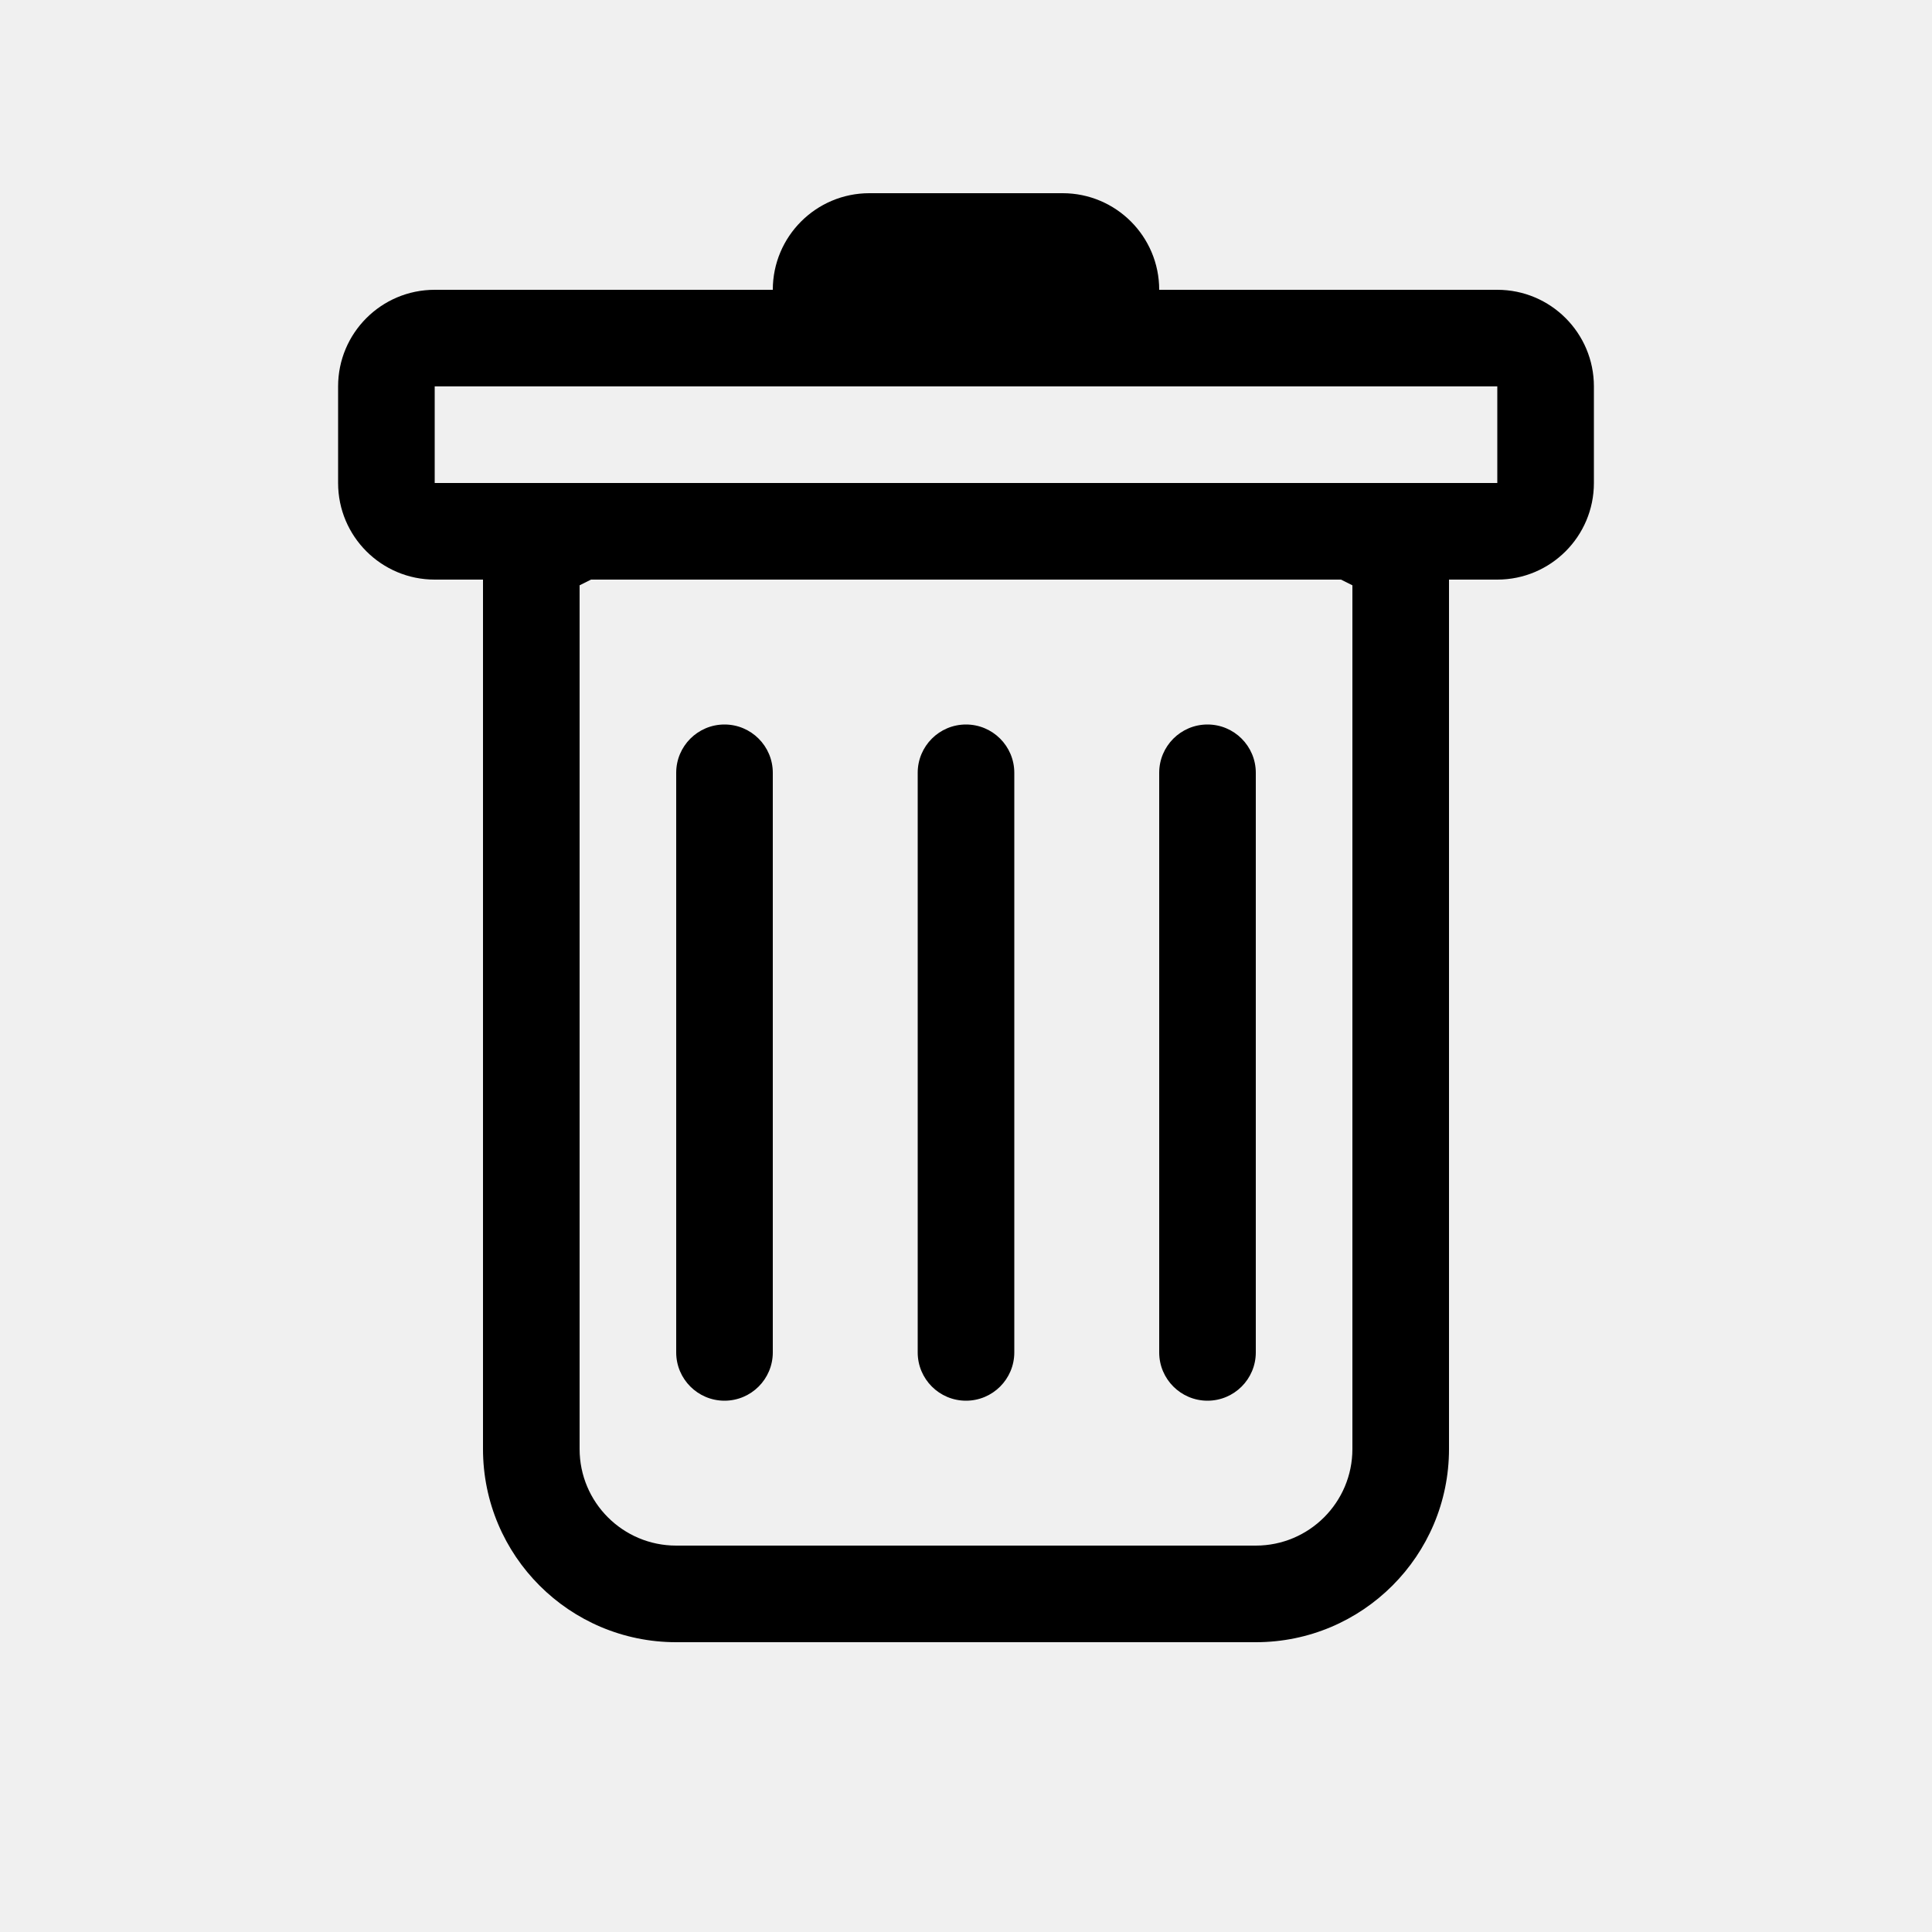
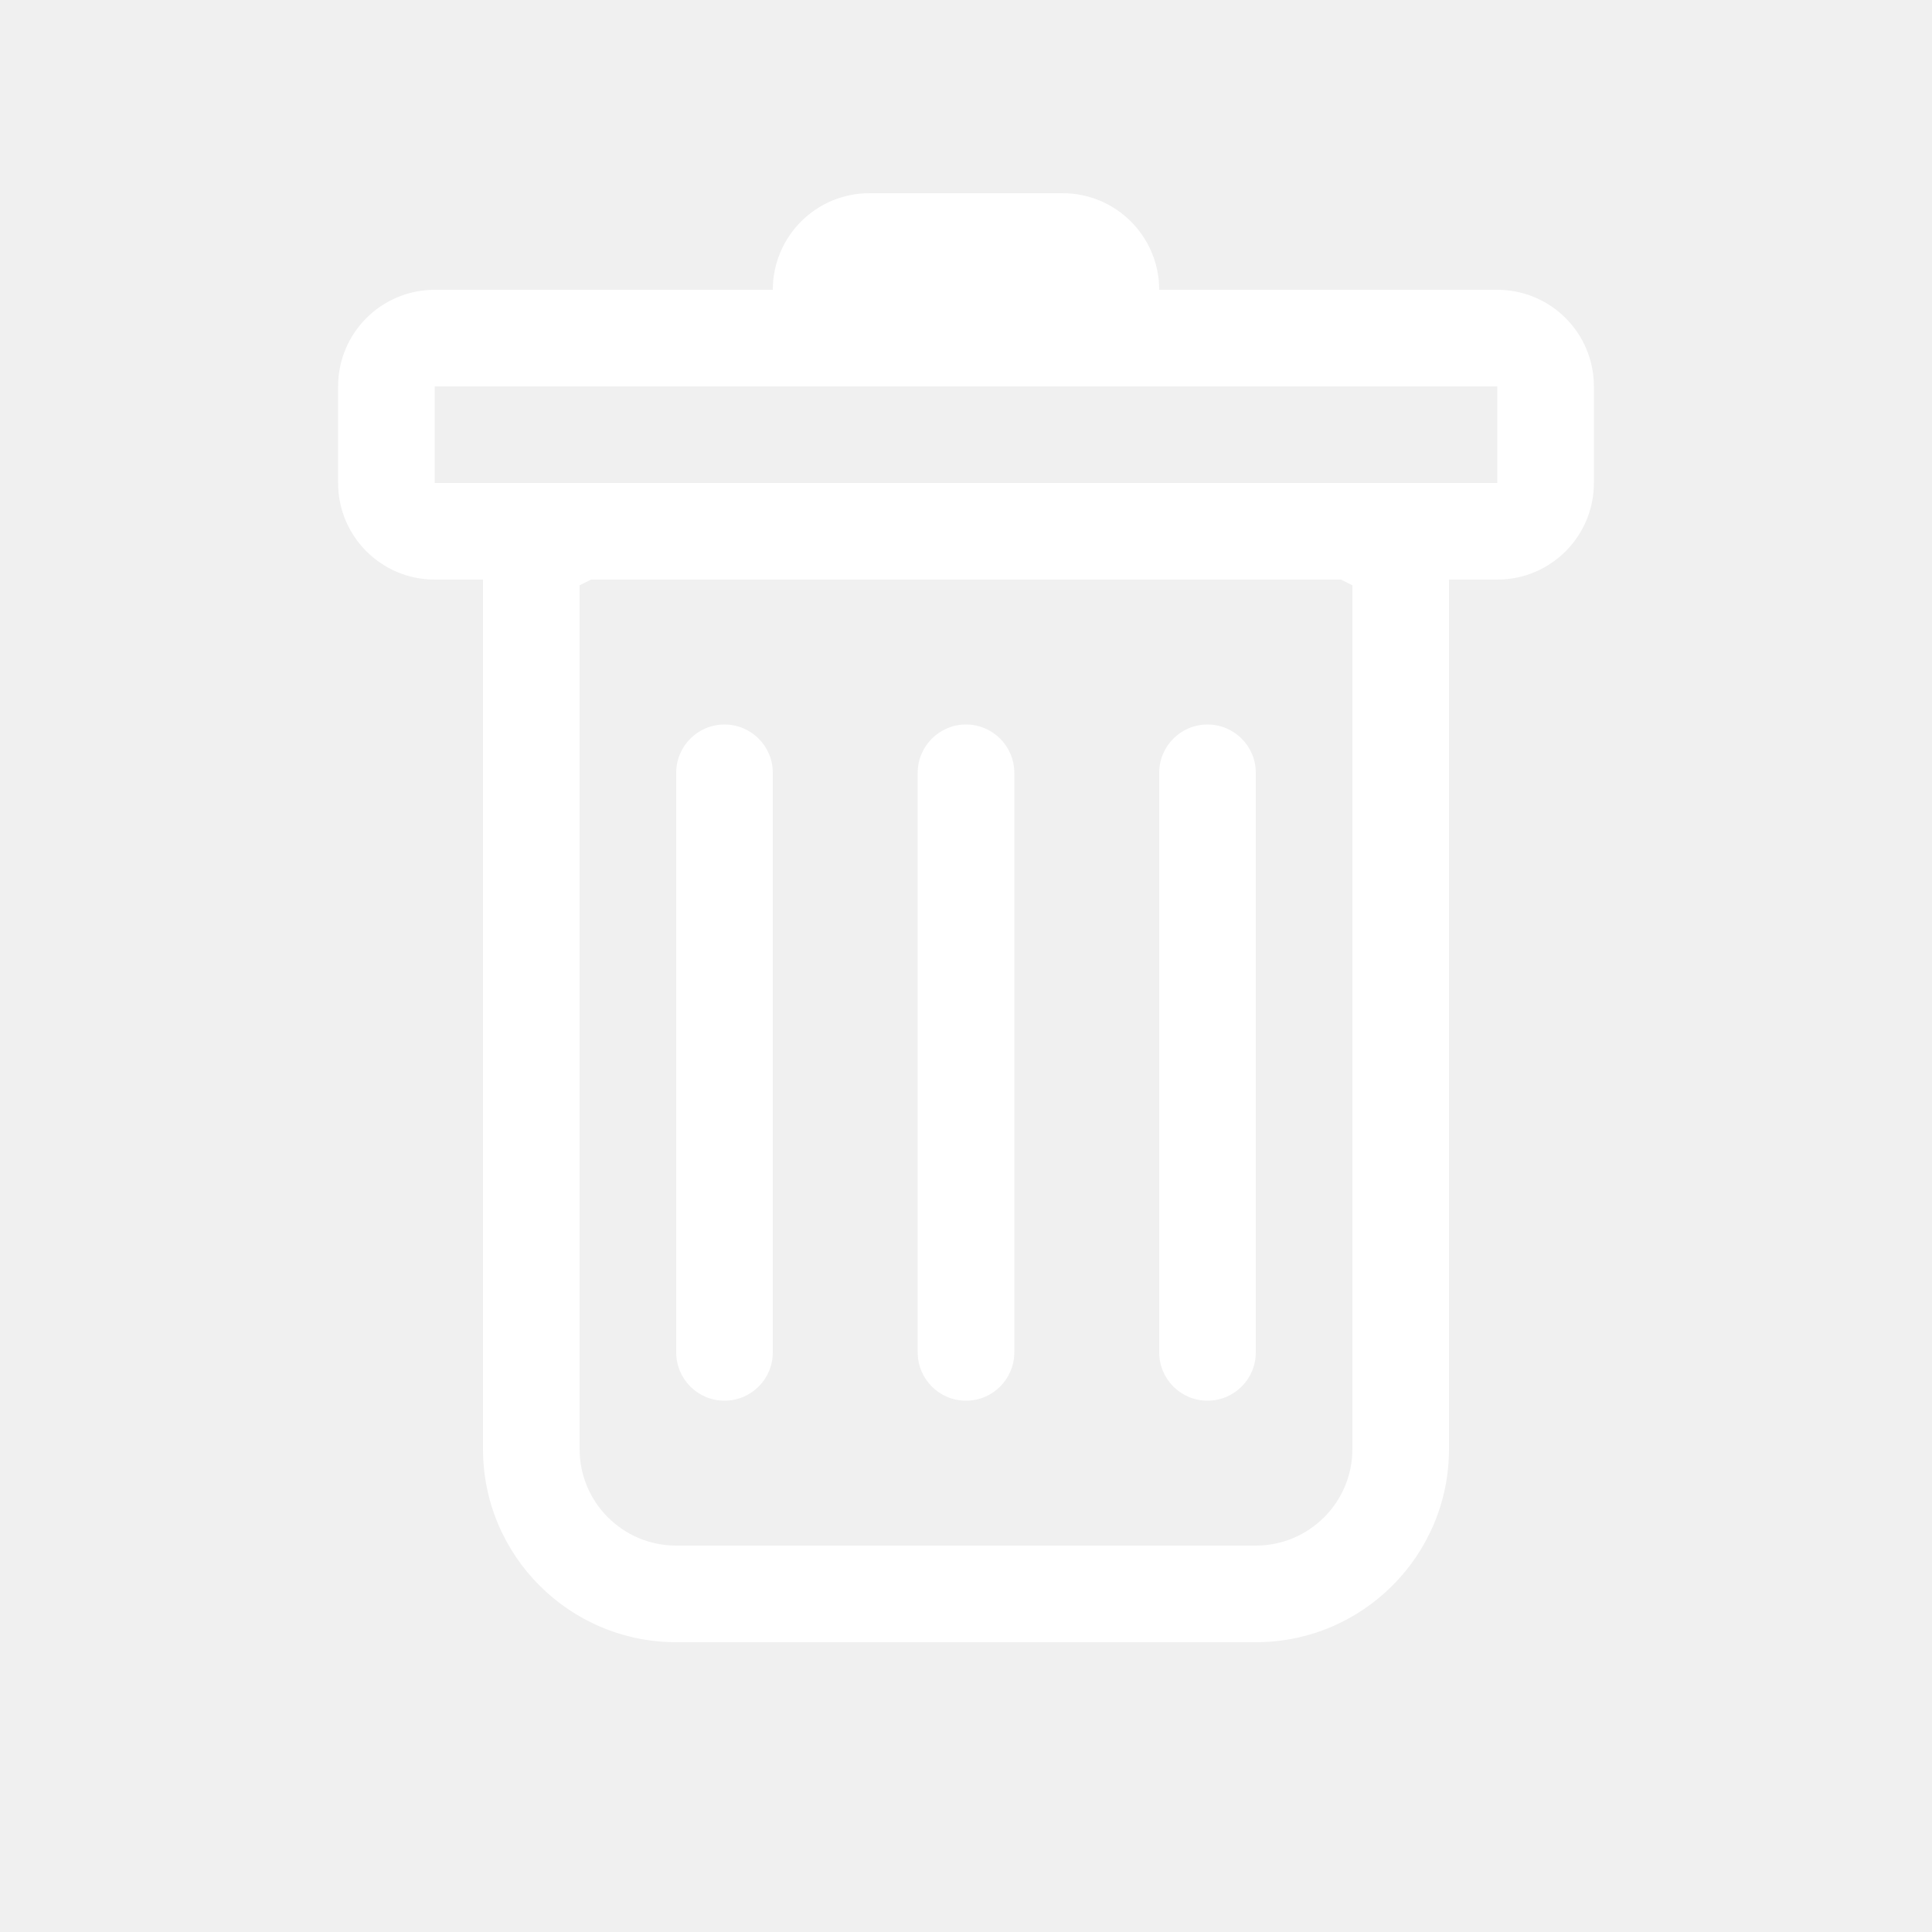
- <svg xmlns="http://www.w3.org/2000/svg" class="bi bi-trash" width="1em" height="1em" viewBox="0 0 20 20" fill="currentColor">
+ <svg xmlns="http://www.w3.org/2000/svg" class="bi bi-trash" width="1em" height="1em" viewBox="0 0 20 20" fill="#FFFFFF">
  <path d="M7.5 7.5A.5.5 0 018 8v6a.5.5 0 01-1 0V8a.5.5 0 01.5-.5zm2.5 0a.5.5 0 01.5.5v6a.5.5 0 01-1 0V8a.5.5 0 01.5-.5zm3 .5a.5.5 0 00-1 0v6a.5.5 0 001 0V8z" />
  <path fill-rule="evenodd" d="M16.5 5a1 1 0 01-1 1H15v9a2 2 0 01-2 2H7a2 2 0 01-2-2V6h-.5a1 1 0 01-1-1V4a1 1 0 011-1H8a1 1 0 011-1h2a1 1 0 011 1h3.5a1 1 0 011 1v1zM6.118 6L6 6.059V15a1 1 0 001 1h6a1 1 0 001-1V6.059L13.882 6H6.118zM4.5 5V4h11v1h-11z" clip-rule="evenodd" />
</svg>
